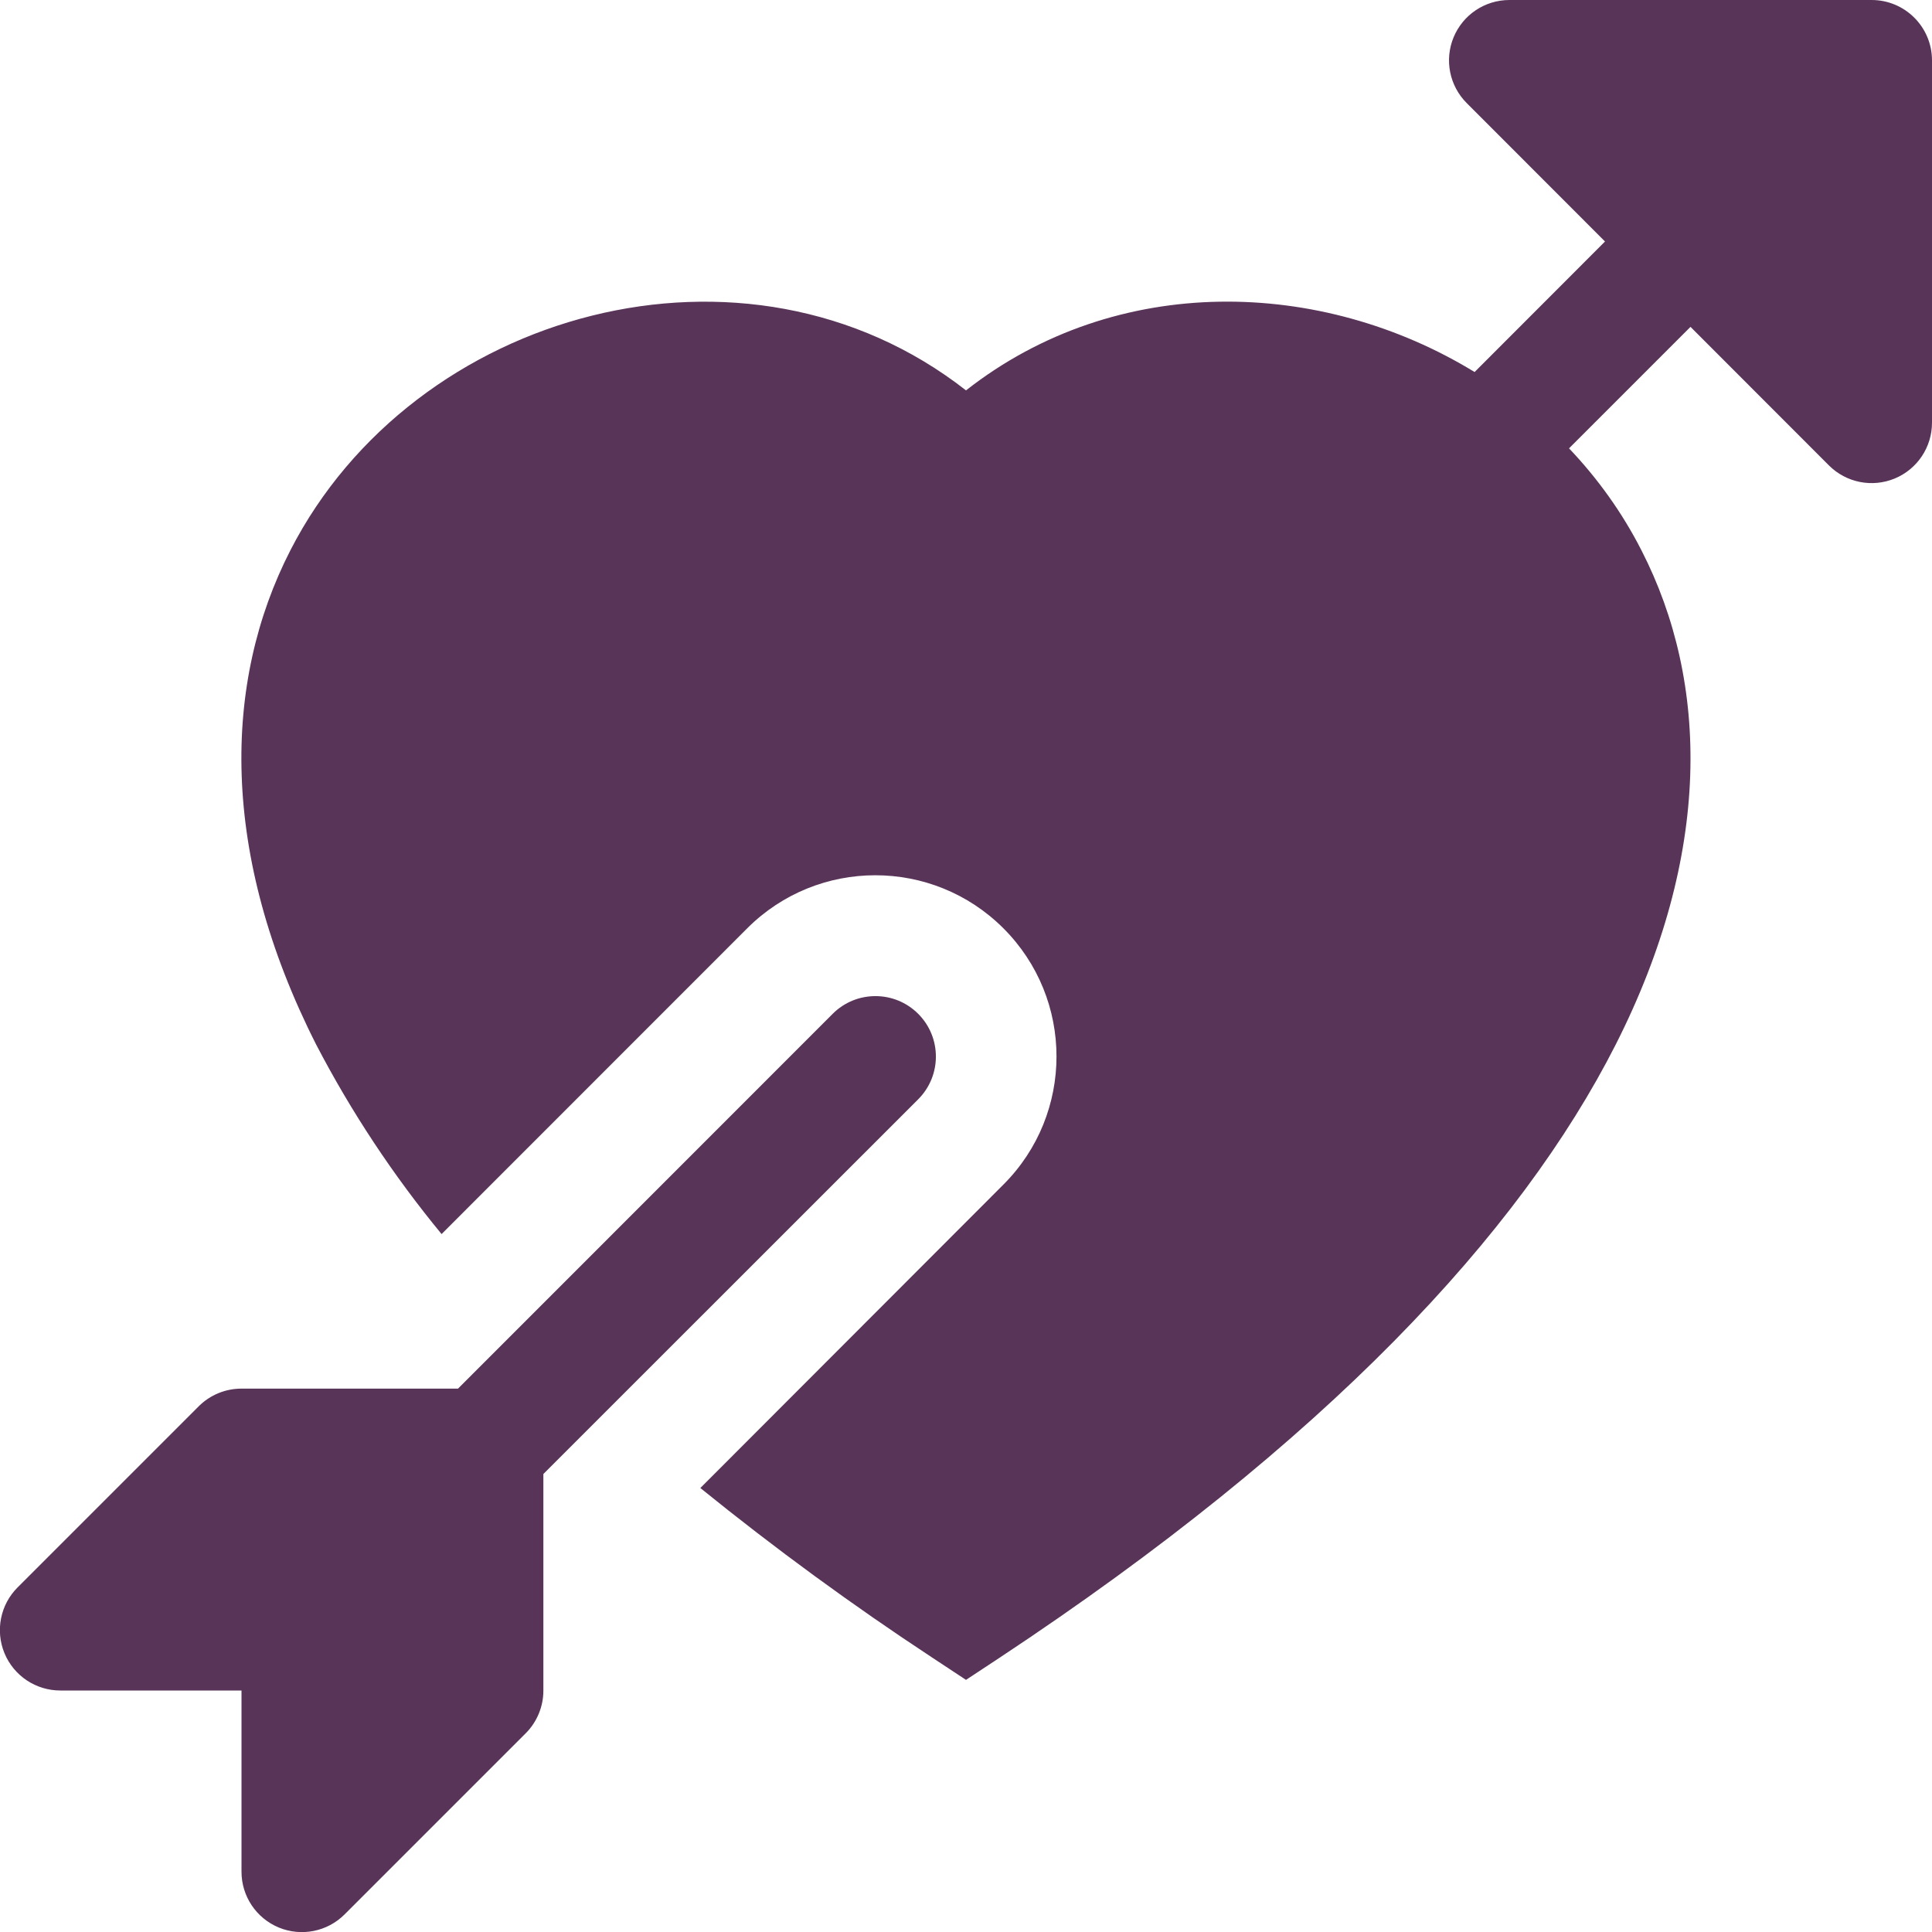
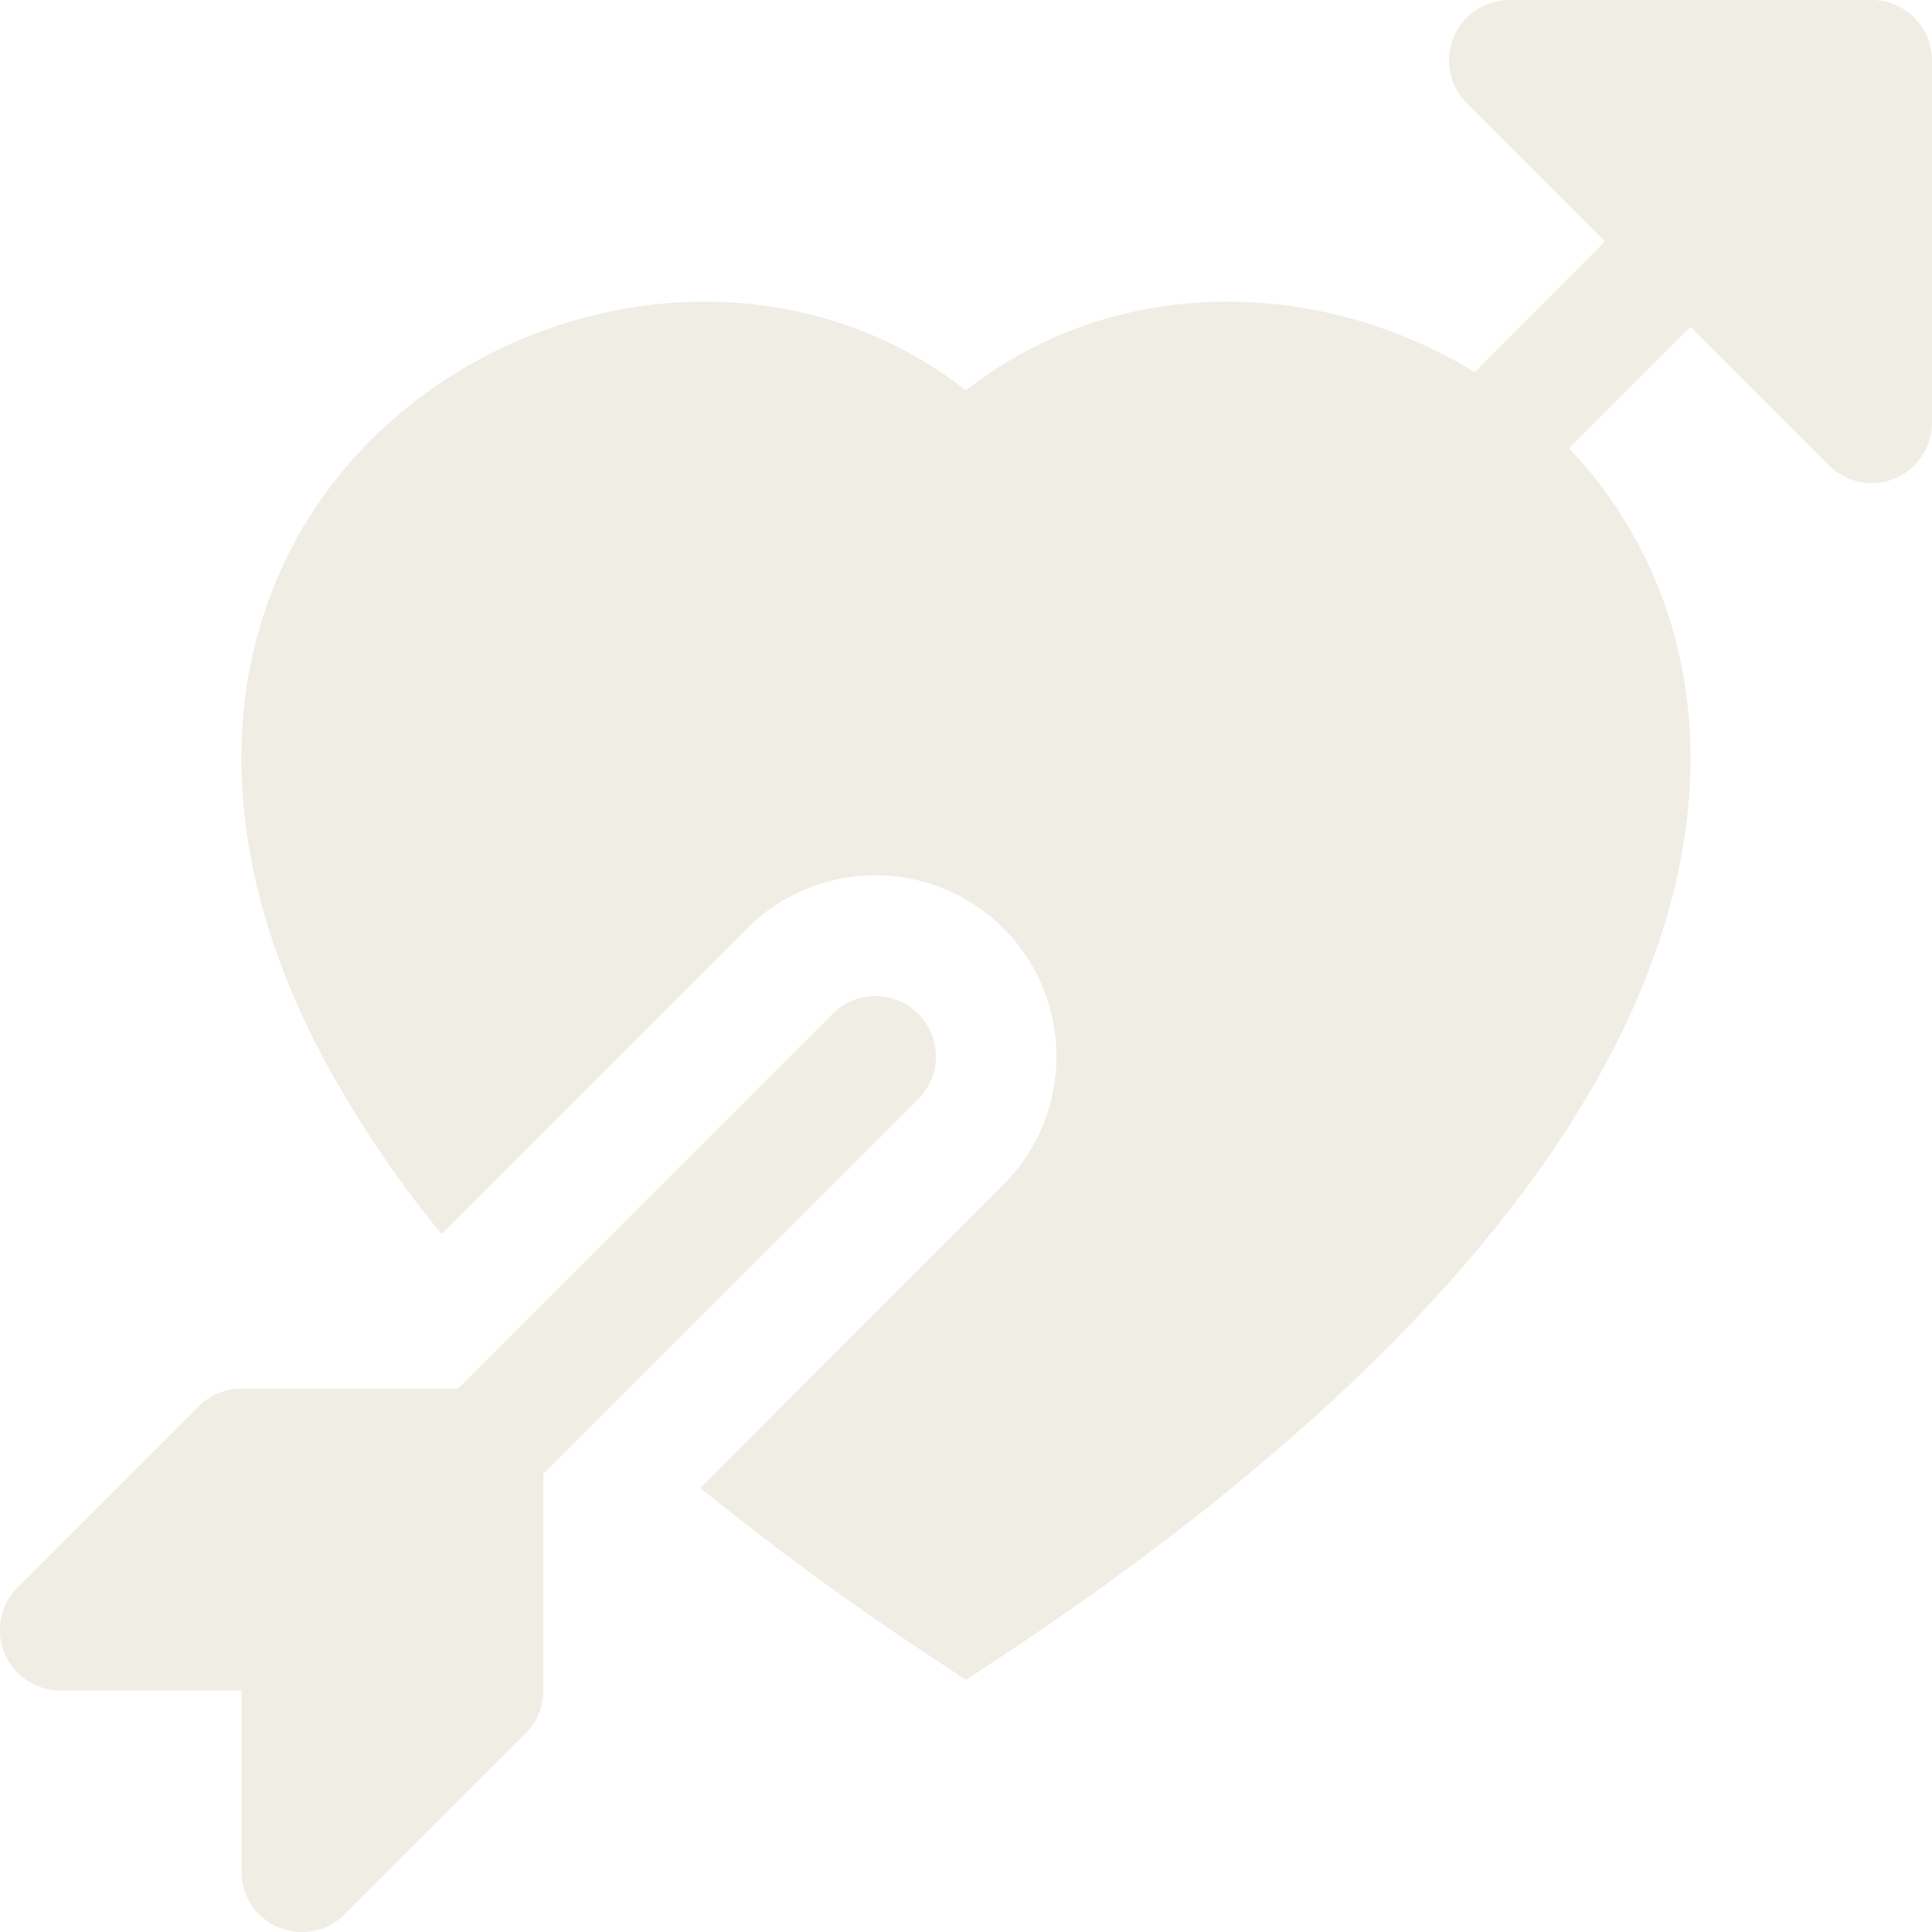
<svg xmlns="http://www.w3.org/2000/svg" width="1em" height="1em" viewBox="0 0 16 16">
-   <path fill="#593459" fillRule="evenodd" d="M2.854 15.854A.5.5 0 0 1 2 15.5V14H.5a.5.5 0 0 1-.354-.854l1.5-1.5A.5.5 0 0 1 2 11.5h1.793l3.103-3.104a.5.5 0 1 1 .708.708L4.5 12.207V14a.5.5 0 0 1-.146.354zM16 3.5a.5.5 0 0 1-.854.354L14 2.707l-1.006 1.006c.236.248.44.531.6.845c.562 1.096.585 2.517-.213 4.092c-.793 1.563-2.395 3.288-5.105 5.08L8 13.912l-.276-.182A24 24 0 0 1 5.8 12.323L8.31 9.81a1.5 1.5 0 0 0-2.122-2.122L3.657 10.22a9 9 0 0 1-1.039-1.57c-.798-1.576-.775-2.997-.213-4.093C3.426 2.565 6.18 1.809 8 3.233c1.25-.98 2.944-.928 4.212-.152L13.292 2L12.147.854A.5.5 0 0 1 12.5 0h3a.5.5 0 0 1 .5.5z" />
+   <path fill="#F0EDE5" fillRule="evenodd" d="M2.854 15.854A.5.5 0 0 1 2 15.5V14H.5a.5.5 0 0 1-.354-.854l1.5-1.5A.5.5 0 0 1 2 11.5h1.793l3.103-3.104a.5.5 0 1 1 .708.708L4.5 12.207V14a.5.5 0 0 1-.146.354zM16 3.5a.5.5 0 0 1-.854.354L14 2.707l-1.006 1.006c.236.248.44.531.6.845c.562 1.096.585 2.517-.213 4.092c-.793 1.563-2.395 3.288-5.105 5.08L8 13.912l-.276-.182A24 24 0 0 1 5.8 12.323L8.31 9.81a1.5 1.5 0 0 0-2.122-2.122L3.657 10.22a9 9 0 0 1-1.039-1.57c-.798-1.576-.775-2.997-.213-4.093C3.426 2.565 6.18 1.809 8 3.233c1.25-.98 2.944-.928 4.212-.152L13.292 2L12.147.854A.5.5 0 0 1 12.5 0h3a.5.5 0 0 1 .5.5z" />
</svg>
